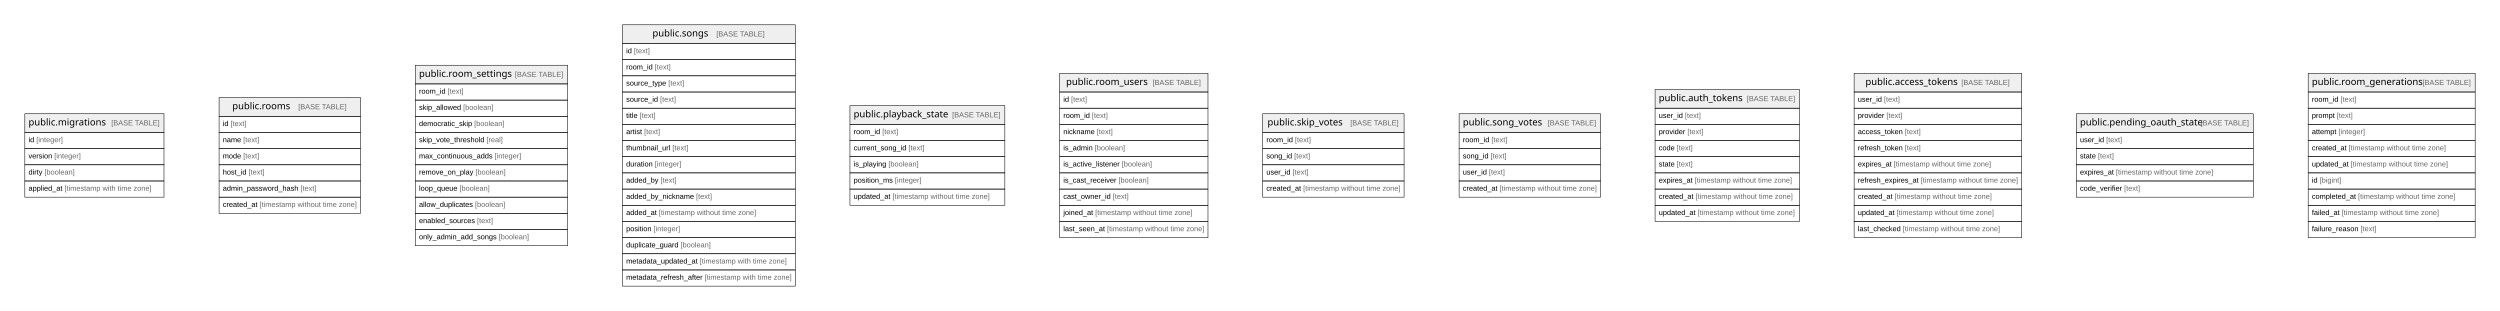
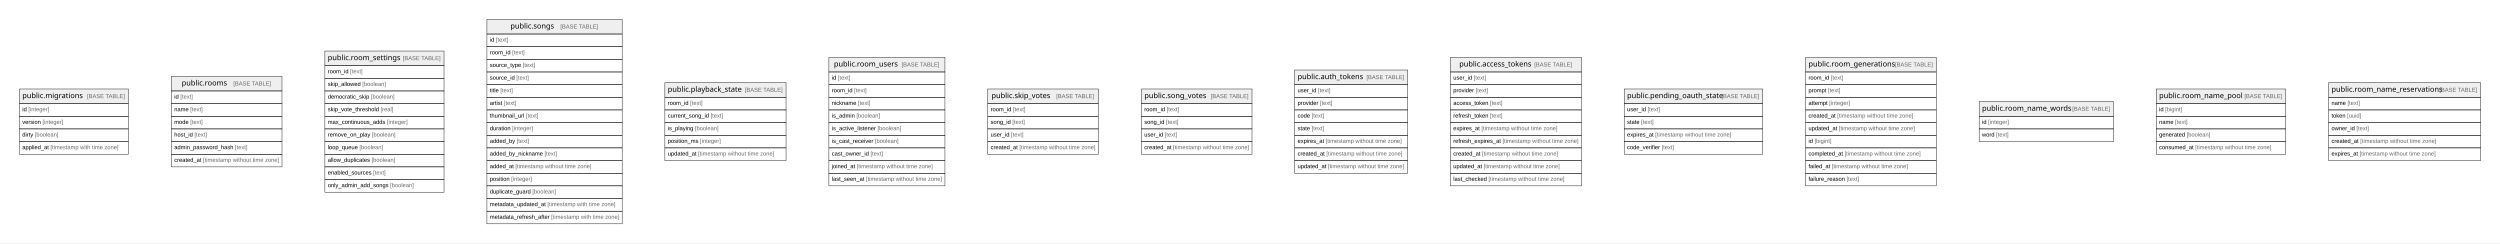
- <svg xmlns="http://www.w3.org/2000/svg" width="4760pt" height="592pt" viewBox="0.00 0.00 4759.86 592.00">
+ <svg xmlns="http://www.w3.org/2000/svg" width="6085pt" height="592pt" viewBox="0.00 0.00 6084.85 592.00">
  <g id="graph0" class="graph" transform="scale(1 1) rotate(0) translate(4 588)">
-     <polygon fill="white" stroke="none" points="-4,4 -4,-588 4755.86,-588 4755.86,4 -4,4" />
+     <polygon fill="white" stroke="none" points="-4,4 -4,-588 6080.85,-588 6080.85,4 -4,4" />
    <g id="node1" class="node">
      <polygon fill="#efefef" stroke="none" points="43.2,-335.8 43.2,-371.4 308.17,-371.4 308.17,-335.8 43.2,-335.8" />
      <polygon fill="none" stroke="black" points="43.2,-335.8 43.2,-371.4 308.17,-371.4 308.17,-335.8 43.2,-335.8" />
      <text text-anchor="start" x="50.2" y="-349.2" font-family="Arial Bold" font-size="18.00">public.migrations</text>
      <text text-anchor="start" x="176.68" y="-349.2" font-family="Arial" font-size="14.00">    </text>
      <text text-anchor="start" x="207.8" y="-349.2" font-family="Arial" font-size="14.00" fill="#666666">[BASE TABLE]</text>
      <polygon fill="none" stroke="black" points="43.2,-305 43.2,-335.8 308.17,-335.8 308.17,-305 43.2,-305" />
      <text text-anchor="start" x="50.2" y="-317.2" font-family="Arial" font-size="14.00">id </text>
      <text text-anchor="start" x="64.99" y="-317.2" font-family="Arial" font-size="14.00" fill="#666666">[integer]</text>
      <polygon fill="none" stroke="black" points="43.2,-274.2 43.2,-305 308.17,-305 308.17,-274.2 43.2,-274.2" />
      <text text-anchor="start" x="50.2" y="-286.4" font-family="Arial" font-size="14.00">version </text>
      <text text-anchor="start" x="99.22" y="-286.4" font-family="Arial" font-size="14.00" fill="#666666">[integer]</text>
      <polygon fill="none" stroke="black" points="43.2,-243.4 43.2,-274.2 308.17,-274.2 308.17,-243.4 43.2,-243.4" />
      <text text-anchor="start" x="50.2" y="-255.6" font-family="Arial" font-size="14.00">dirty </text>
      <text text-anchor="start" x="80.54" y="-255.6" font-family="Arial" font-size="14.00" fill="#666666">[boolean]</text>
      <polygon fill="none" stroke="black" points="43.2,-212.6 43.2,-243.4 308.17,-243.4 308.17,-212.6 43.2,-212.6" />
      <text text-anchor="start" x="50.2" y="-224.8" font-family="Arial" font-size="14.00">applied_at </text>
      <text text-anchor="start" x="118.7" y="-224.8" font-family="Arial" font-size="14.00" fill="#666666">[timestamp with time zone]</text>
    </g>
    <g id="node2" class="node">
      <polygon fill="#efefef" stroke="none" points="413.07,-366.6 413.07,-402.2 682.3,-402.2 682.3,-366.6 413.07,-366.6" />
      <polygon fill="none" stroke="black" points="413.07,-366.6 413.07,-402.2 682.3,-402.2 682.3,-366.6 413.07,-366.6" />
      <text text-anchor="start" x="438.2" y="-380" font-family="Arial Bold" font-size="18.00">public.rooms</text>
      <text text-anchor="start" x="532.69" y="-380" font-family="Arial" font-size="14.00">    </text>
      <text text-anchor="start" x="563.8" y="-380" font-family="Arial" font-size="14.00" fill="#666666">[BASE TABLE]</text>
      <polygon fill="none" stroke="black" points="413.07,-335.8 413.07,-366.6 682.3,-366.6 682.3,-335.8 413.07,-335.8" />
      <text text-anchor="start" x="420.07" y="-348" font-family="Arial" font-size="14.00">id </text>
      <text text-anchor="start" x="434.86" y="-348" font-family="Arial" font-size="14.00" fill="#666666">[text]</text>
      <polygon fill="none" stroke="black" points="413.07,-305 413.07,-335.8 682.3,-335.8 682.3,-305 413.07,-305" />
      <text text-anchor="start" x="420.07" y="-317.2" font-family="Arial" font-size="14.00">name </text>
      <text text-anchor="start" x="458.98" y="-317.2" font-family="Arial" font-size="14.00" fill="#666666">[text]</text>
      <polygon fill="none" stroke="black" points="413.07,-274.2 413.07,-305 682.3,-305 682.3,-274.2 413.07,-274.2" />
      <text text-anchor="start" x="420.07" y="-286.4" font-family="Arial" font-size="14.00">mode </text>
      <text text-anchor="start" x="458.98" y="-286.4" font-family="Arial" font-size="14.00" fill="#666666">[text]</text>
      <polygon fill="none" stroke="black" points="413.07,-243.4 413.07,-274.2 682.3,-274.2 682.3,-243.4 413.07,-243.4" />
      <text text-anchor="start" x="420.07" y="-255.6" font-family="Arial" font-size="14.00">host_id </text>
      <text text-anchor="start" x="469.1" y="-255.6" font-family="Arial" font-size="14.00" fill="#666666">[text]</text>
      <polygon fill="none" stroke="black" points="413.07,-212.6 413.07,-243.4 682.3,-243.4 682.3,-212.6 413.07,-212.6" />
      <text text-anchor="start" x="420.07" y="-224.8" font-family="Arial" font-size="14.00">admin_password_hash </text>
      <text text-anchor="start" x="567.94" y="-224.8" font-family="Arial" font-size="14.00" fill="#666666">[text]</text>
      <polygon fill="none" stroke="black" points="413.07,-181.8 413.07,-212.6 682.3,-212.6 682.3,-181.8 413.07,-181.8" />
      <text text-anchor="start" x="420.07" y="-194" font-family="Arial" font-size="14.00">created_at </text>
      <text text-anchor="start" x="490.12" y="-194" font-family="Arial" font-size="14.00" fill="#666666">[timestamp without time zone]</text>
    </g>
    <g id="node3" class="node">
      <polygon fill="#efefef" stroke="none" points="786.7,-428.2 786.7,-463.8 1076.68,-463.8 1076.68,-428.2 786.7,-428.2" />
      <polygon fill="none" stroke="black" points="786.7,-428.2 786.7,-463.8 1076.68,-463.8 1076.68,-428.2 786.7,-428.2" />
      <text text-anchor="start" x="793.7" y="-441.6" font-family="Arial Bold" font-size="18.00">public.room_settings</text>
      <text text-anchor="start" x="945.19" y="-441.6" font-family="Arial" font-size="14.00">    </text>
      <text text-anchor="start" x="976.3" y="-441.6" font-family="Arial" font-size="14.00" fill="#666666">[BASE TABLE]</text>
      <polygon fill="none" stroke="black" points="786.7,-397.4 786.7,-428.2 1076.68,-428.2 1076.68,-397.4 786.7,-397.4" />
      <text text-anchor="start" x="793.7" y="-409.6" font-family="Arial" font-size="14.00">room_id </text>
      <text text-anchor="start" x="848.17" y="-409.6" font-family="Arial" font-size="14.00" fill="#666666">[text]</text>
      <polygon fill="none" stroke="black" points="786.7,-366.6 786.7,-397.4 1076.68,-397.4 1076.68,-366.6 786.7,-366.6" />
      <text text-anchor="start" x="793.7" y="-378.8" font-family="Arial" font-size="14.00">skip_allowed </text>
      <text text-anchor="start" x="877.75" y="-378.8" font-family="Arial" font-size="14.00" fill="#666666">[boolean]</text>
      <polygon fill="none" stroke="black" points="786.7,-335.8 786.7,-366.6 1076.68,-366.6 1076.68,-335.8 786.7,-335.8" />
      <text text-anchor="start" x="793.7" y="-348" font-family="Arial" font-size="14.00">democratic_skip </text>
      <text text-anchor="start" x="898.74" y="-348" font-family="Arial" font-size="14.00" fill="#666666">[boolean]</text>
      <polygon fill="none" stroke="black" points="786.7,-305 786.7,-335.8 1076.68,-335.8 1076.68,-305 786.7,-305" />
      <text text-anchor="start" x="793.7" y="-317.2" font-family="Arial" font-size="14.00">skip_vote_threshold </text>
      <text text-anchor="start" x="922.11" y="-317.2" font-family="Arial" font-size="14.00" fill="#666666">[real]</text>
      <polygon fill="none" stroke="black" points="786.7,-274.2 786.7,-305 1076.68,-305 1076.68,-274.2 786.7,-274.2" />
      <text text-anchor="start" x="793.7" y="-286.4" font-family="Arial" font-size="14.00">max_continuous_adds </text>
      <text text-anchor="start" x="937.68" y="-286.4" font-family="Arial" font-size="14.00" fill="#666666">[integer]</text>
      <polygon fill="none" stroke="black" points="786.7,-243.4 786.7,-274.2 1076.68,-274.2 1076.68,-243.4 786.7,-243.4" />
      <text text-anchor="start" x="793.7" y="-255.6" font-family="Arial" font-size="14.00">remove_on_play </text>
      <text text-anchor="start" x="901.1" y="-255.6" font-family="Arial" font-size="14.00" fill="#666666">[boolean]</text>
      <polygon fill="none" stroke="black" points="786.7,-212.6 786.7,-243.4 1076.68,-243.4 1076.68,-212.6 786.7,-212.6" />
      <text text-anchor="start" x="793.7" y="-224.8" font-family="Arial" font-size="14.00">loop_queue </text>
      <text text-anchor="start" x="870.77" y="-224.8" font-family="Arial" font-size="14.00" fill="#666666">[boolean]</text>
      <polygon fill="none" stroke="black" points="786.7,-181.8 786.7,-212.6 1076.68,-212.6 1076.68,-181.8 786.7,-181.8" />
      <text text-anchor="start" x="793.7" y="-194" font-family="Arial" font-size="14.00">allow_duplicates </text>
      <text text-anchor="start" x="900.32" y="-194" font-family="Arial" font-size="14.00" fill="#666666">[boolean]</text>
      <polygon fill="none" stroke="black" points="786.7,-151 786.7,-181.8 1076.68,-181.8 1076.68,-151 786.7,-151" />
      <text text-anchor="start" x="793.7" y="-163.2" font-family="Arial" font-size="14.00">enabled_sources </text>
      <text text-anchor="start" x="904.22" y="-163.2" font-family="Arial" font-size="14.00" fill="#666666">[text]</text>
      <polygon fill="none" stroke="black" points="786.7,-120.2 786.7,-151 1076.68,-151 1076.68,-120.2 786.7,-120.2" />
      <text text-anchor="start" x="793.7" y="-132.4" font-family="Arial" font-size="14.00">only_admin_add_songs </text>
      <text text-anchor="start" x="945.48" y="-132.4" font-family="Arial" font-size="14.00" fill="#666666">[boolean]</text>
    </g>
    <g id="node4" class="node">
      <polygon fill="#efefef" stroke="none" points="1181.11,-505.2 1181.11,-540.8 1510.26,-540.8 1510.26,-505.2 1181.11,-505.2" />
      <polygon fill="none" stroke="black" points="1181.11,-505.2 1181.11,-540.8 1510.26,-540.8 1510.26,-505.2 1181.11,-505.2" />
      <text text-anchor="start" x="1238.19" y="-518.6" font-family="Arial Bold" font-size="18.00">public.songs</text>
      <text text-anchor="start" x="1328.69" y="-518.6" font-family="Arial" font-size="14.00">    </text>
      <text text-anchor="start" x="1359.81" y="-518.6" font-family="Arial" font-size="14.00" fill="#666666">[BASE TABLE]</text>
      <polygon fill="none" stroke="black" points="1181.11,-474.4 1181.11,-505.2 1510.26,-505.2 1510.26,-474.4 1181.11,-474.4" />
      <text text-anchor="start" x="1188.11" y="-486.6" font-family="Arial" font-size="14.00">id </text>
      <text text-anchor="start" x="1202.9" y="-486.6" font-family="Arial" font-size="14.00" fill="#666666">[text]</text>
      <polygon fill="none" stroke="black" points="1181.11,-443.6 1181.11,-474.4 1510.26,-474.4 1510.26,-443.6 1181.11,-443.6" />
      <text text-anchor="start" x="1188.11" y="-455.8" font-family="Arial" font-size="14.00">room_id </text>
      <text text-anchor="start" x="1242.58" y="-455.8" font-family="Arial" font-size="14.00" fill="#666666">[text]</text>
      <polygon fill="none" stroke="black" points="1181.11,-412.8 1181.11,-443.6 1510.26,-443.6 1510.26,-412.8 1181.11,-412.8" />
      <text text-anchor="start" x="1188.11" y="-425" font-family="Arial" font-size="14.00">source_type </text>
      <text text-anchor="start" x="1268.27" y="-425" font-family="Arial" font-size="14.00" fill="#666666">[text]</text>
      <polygon fill="none" stroke="black" points="1181.11,-382 1181.11,-412.8 1510.26,-412.8 1510.26,-382 1181.11,-382" />
      <text text-anchor="start" x="1188.11" y="-394.2" font-family="Arial" font-size="14.00">source_id </text>
      <text text-anchor="start" x="1252.71" y="-394.2" font-family="Arial" font-size="14.00" fill="#666666">[text]</text>
      <polygon fill="none" stroke="black" points="1181.11,-351.2 1181.11,-382 1510.26,-382 1510.26,-351.2 1181.11,-351.2" />
      <text text-anchor="start" x="1188.11" y="-363.4" font-family="Arial" font-size="14.00">title </text>
      <text text-anchor="start" x="1213.79" y="-363.4" font-family="Arial" font-size="14.00" fill="#666666">[text]</text>
      <polygon fill="none" stroke="black" points="1181.11,-320.4 1181.11,-351.2 1510.26,-351.2 1510.26,-320.4 1181.11,-320.4" />
      <text text-anchor="start" x="1188.11" y="-332.6" font-family="Arial" font-size="14.00">artist </text>
      <text text-anchor="start" x="1222.34" y="-332.6" font-family="Arial" font-size="14.00" fill="#666666">[text]</text>
      <polygon fill="none" stroke="black" points="1181.11,-289.6 1181.11,-320.4 1510.26,-320.4 1510.26,-289.6 1181.11,-289.6" />
      <text text-anchor="start" x="1188.11" y="-301.8" font-family="Arial" font-size="14.00">thumbnail_url </text>
      <text text-anchor="start" x="1276.05" y="-301.8" font-family="Arial" font-size="14.00" fill="#666666">[text]</text>
      <polygon fill="none" stroke="black" points="1181.11,-258.8 1181.11,-289.6 1510.26,-289.6 1510.26,-258.8 1181.11,-258.8" />
      <text text-anchor="start" x="1188.11" y="-271" font-family="Arial" font-size="14.00">duration </text>
      <text text-anchor="start" x="1242.6" y="-271" font-family="Arial" font-size="14.00" fill="#666666">[integer]</text>
      <polygon fill="none" stroke="black" points="1181.11,-228 1181.11,-258.8 1510.26,-258.8 1510.26,-228 1181.11,-228" />
      <text text-anchor="start" x="1188.11" y="-240.2" font-family="Arial" font-size="14.00">added_by </text>
      <text text-anchor="start" x="1253.51" y="-240.2" font-family="Arial" font-size="14.00" fill="#666666">[text]</text>
      <polygon fill="none" stroke="black" points="1181.11,-197.2 1181.11,-228 1510.26,-228 1510.26,-197.2 1181.11,-197.2" />
      <text text-anchor="start" x="1188.11" y="-209.4" font-family="Arial" font-size="14.00">added_by_nickname </text>
      <text text-anchor="start" x="1321.21" y="-209.4" font-family="Arial" font-size="14.00" fill="#666666">[text]</text>
      <polygon fill="none" stroke="black" points="1181.11,-166.4 1181.11,-197.2 1510.26,-197.2 1510.26,-166.4 1181.11,-166.4" />
      <text text-anchor="start" x="1188.11" y="-178.6" font-family="Arial" font-size="14.00">added_at </text>
      <text text-anchor="start" x="1250.4" y="-178.6" font-family="Arial" font-size="14.00" fill="#666666">[timestamp without time zone]</text>
      <polygon fill="none" stroke="black" points="1181.11,-135.6 1181.11,-166.4 1510.26,-166.4 1510.26,-135.6 1181.11,-135.6" />
      <text text-anchor="start" x="1188.11" y="-147.8" font-family="Arial" font-size="14.00">position </text>
      <text text-anchor="start" x="1240.26" y="-147.8" font-family="Arial" font-size="14.00" fill="#666666">[integer]</text>
      <polygon fill="none" stroke="black" points="1181.11,-104.8 1181.11,-135.6 1510.26,-135.6 1510.26,-104.8 1181.11,-104.8" />
      <text text-anchor="start" x="1188.11" y="-117" font-family="Arial" font-size="14.00">duplicate_guard </text>
      <text text-anchor="start" x="1291.64" y="-117" font-family="Arial" font-size="14.00" fill="#666666">[boolean]</text>
      <polygon fill="none" stroke="black" points="1181.11,-74 1181.11,-104.8 1510.26,-104.8 1510.26,-74 1181.11,-74" />
      <text text-anchor="start" x="1188.11" y="-86.2" font-family="Arial" font-size="14.00">metadata_updated_at </text>
      <text text-anchor="start" x="1328.23" y="-86.2" font-family="Arial" font-size="14.00" fill="#666666">[timestamp with time zone]</text>
      <polygon fill="none" stroke="black" points="1181.11,-43.2 1181.11,-74 1510.26,-74 1510.26,-43.2 1181.11,-43.2" />
      <text text-anchor="start" x="1188.11" y="-55.4" font-family="Arial" font-size="14.00">metadata_refresh_after </text>
      <text text-anchor="start" x="1337.53" y="-55.4" font-family="Arial" font-size="14.00" fill="#666666">[timestamp with time zone]</text>
    </g>
    <g id="node5" class="node">
      <polygon fill="#efefef" stroke="none" points="1614.22,-351.2 1614.22,-386.8 1909.15,-386.8 1909.15,-351.2 1614.22,-351.2" />
      <polygon fill="none" stroke="black" points="1614.22,-351.2 1614.22,-386.8 1909.15,-386.8 1909.15,-351.2 1614.22,-351.2" />
      <text text-anchor="start" x="1621.22" y="-364.6" font-family="Arial Bold" font-size="18.00">public.playback_state</text>
      <text text-anchor="start" x="1777.66" y="-364.6" font-family="Arial" font-size="14.00">    </text>
      <text text-anchor="start" x="1808.78" y="-364.6" font-family="Arial" font-size="14.00" fill="#666666">[BASE TABLE]</text>
      <polygon fill="none" stroke="black" points="1614.22,-320.4 1614.22,-351.2 1909.15,-351.2 1909.15,-320.4 1614.22,-320.4" />
      <text text-anchor="start" x="1621.22" y="-332.6" font-family="Arial" font-size="14.00">room_id </text>
      <text text-anchor="start" x="1675.69" y="-332.6" font-family="Arial" font-size="14.00" fill="#666666">[text]</text>
      <polygon fill="none" stroke="black" points="1614.22,-289.6 1614.22,-320.4 1909.15,-320.4 1909.15,-289.6 1614.22,-289.6" />
      <text text-anchor="start" x="1621.22" y="-301.8" font-family="Arial" font-size="14.00">current_song_id </text>
      <text text-anchor="start" x="1725.51" y="-301.8" font-family="Arial" font-size="14.00" fill="#666666">[text]</text>
      <polygon fill="none" stroke="black" points="1614.22,-258.8 1614.22,-289.6 1909.15,-289.6 1909.15,-258.8 1614.22,-258.8" />
      <text text-anchor="start" x="1621.22" y="-271" font-family="Arial" font-size="14.00">is_playing </text>
      <text text-anchor="start" x="1687.37" y="-271" font-family="Arial" font-size="14.00" fill="#666666">[boolean]</text>
      <polygon fill="none" stroke="black" points="1614.22,-228 1614.22,-258.8 1909.15,-258.8 1909.15,-228 1614.22,-228" />
      <text text-anchor="start" x="1621.22" y="-240.2" font-family="Arial" font-size="14.00">position_ms </text>
      <text text-anchor="start" x="1699.81" y="-240.2" font-family="Arial" font-size="14.00" fill="#666666">[integer]</text>
      <polygon fill="none" stroke="black" points="1614.22,-197.2 1614.22,-228 1909.15,-228 1909.15,-197.2 1614.22,-197.2" />
      <text text-anchor="start" x="1621.22" y="-209.4" font-family="Arial" font-size="14.00">updated_at </text>
      <text text-anchor="start" x="1695.18" y="-209.4" font-family="Arial" font-size="14.00" fill="#666666">[timestamp without time zone]</text>
    </g>
    <g id="node6" class="node">
      <polygon fill="#efefef" stroke="none" points="2013.45,-412.8 2013.45,-448.4 2295.92,-448.4 2295.92,-412.8 2013.45,-412.8" />
      <polygon fill="none" stroke="black" points="2013.45,-412.8 2013.45,-448.4 2295.92,-448.4 2295.92,-412.8 2013.45,-412.8" />
      <text text-anchor="start" x="2025.7" y="-426.2" font-family="Arial Bold" font-size="18.00">public.room_users</text>
      <text text-anchor="start" x="2159.18" y="-426.2" font-family="Arial" font-size="14.00">    </text>
      <text text-anchor="start" x="2190.3" y="-426.2" font-family="Arial" font-size="14.00" fill="#666666">[BASE TABLE]</text>
      <polygon fill="none" stroke="black" points="2013.45,-382 2013.45,-412.8 2295.92,-412.8 2295.92,-382 2013.45,-382" />
      <text text-anchor="start" x="2020.45" y="-394.2" font-family="Arial" font-size="14.00">id </text>
      <text text-anchor="start" x="2035.24" y="-394.2" font-family="Arial" font-size="14.00" fill="#666666">[text]</text>
      <polygon fill="none" stroke="black" points="2013.45,-351.2 2013.45,-382 2295.92,-382 2295.92,-351.2 2013.45,-351.2" />
      <text text-anchor="start" x="2020.45" y="-363.4" font-family="Arial" font-size="14.00">room_id </text>
      <text text-anchor="start" x="2074.92" y="-363.4" font-family="Arial" font-size="14.00" fill="#666666">[text]</text>
      <polygon fill="none" stroke="black" points="2013.45,-320.4 2013.45,-351.2 2295.92,-351.2 2295.92,-320.4 2013.45,-320.4" />
      <text text-anchor="start" x="2020.45" y="-332.6" font-family="Arial" font-size="14.00">nickname </text>
      <text text-anchor="start" x="2084.26" y="-332.6" font-family="Arial" font-size="14.00" fill="#666666">[text]</text>
      <polygon fill="none" stroke="black" points="2013.45,-289.6 2013.45,-320.4 2295.92,-320.4 2295.92,-289.6 2013.45,-289.6" />
      <text text-anchor="start" x="2020.45" y="-301.8" font-family="Arial" font-size="14.00">is_admin </text>
      <text text-anchor="start" x="2080.37" y="-301.8" font-family="Arial" font-size="14.00" fill="#666666">[boolean]</text>
      <polygon fill="none" stroke="black" points="2013.45,-258.8 2013.45,-289.6 2295.92,-289.6 2295.92,-258.8 2013.45,-258.8" />
      <text text-anchor="start" x="2020.45" y="-271" font-family="Arial" font-size="14.00">is_active_listener </text>
      <text text-anchor="start" x="2131.73" y="-271" font-family="Arial" font-size="14.00" fill="#666666">[boolean]</text>
      <polygon fill="none" stroke="black" points="2013.45,-228 2013.45,-258.8 2295.92,-258.8 2295.92,-228 2013.45,-228" />
      <text text-anchor="start" x="2020.45" y="-240.2" font-family="Arial" font-size="14.00">is_cast_receiver </text>
      <text text-anchor="start" x="2125.49" y="-240.2" font-family="Arial" font-size="14.00" fill="#666666">[boolean]</text>
      <polygon fill="none" stroke="black" points="2013.45,-197.2 2013.45,-228 2295.92,-228 2295.92,-197.2 2013.45,-197.2" />
      <text text-anchor="start" x="2020.45" y="-209.4" font-family="Arial" font-size="14.00">cast_owner_id </text>
      <text text-anchor="start" x="2114.62" y="-209.4" font-family="Arial" font-size="14.00" fill="#666666">[text]</text>
      <polygon fill="none" stroke="black" points="2013.45,-166.4 2013.45,-197.2 2295.92,-197.2 2295.92,-166.4 2013.45,-166.4" />
      <text text-anchor="start" x="2020.45" y="-178.6" font-family="Arial" font-size="14.00">joined_at </text>
      <text text-anchor="start" x="2081.17" y="-178.6" font-family="Arial" font-size="14.00" fill="#666666">[timestamp without time zone]</text>
      <polygon fill="none" stroke="black" points="2013.45,-135.6 2013.45,-166.4 2295.92,-166.4 2295.92,-135.6 2013.45,-135.6" />
      <text text-anchor="start" x="2020.45" y="-147.8" font-family="Arial" font-size="14.00">last_seen_at </text>
      <text text-anchor="start" x="2103.73" y="-147.8" font-family="Arial" font-size="14.00" fill="#666666">[timestamp without time zone]</text>
    </g>
    <g id="node7" class="node">
      <polygon fill="#efefef" stroke="none" points="2400.07,-335.8 2400.07,-371.4 2669.3,-371.4 2669.3,-335.8 2400.07,-335.8" />
      <polygon fill="none" stroke="black" points="2400.07,-335.8 2400.07,-371.4 2669.3,-371.4 2669.3,-335.8 2400.07,-335.8" />
      <text text-anchor="start" x="2409.2" y="-349.2" font-family="Arial Bold" font-size="18.00">public.skip_votes</text>
      <text text-anchor="start" x="2535.69" y="-349.2" font-family="Arial" font-size="14.00">    </text>
      <text text-anchor="start" x="2566.8" y="-349.2" font-family="Arial" font-size="14.00" fill="#666666">[BASE TABLE]</text>
      <polygon fill="none" stroke="black" points="2400.07,-305 2400.07,-335.8 2669.3,-335.8 2669.3,-305 2400.07,-305" />
      <text text-anchor="start" x="2407.07" y="-317.2" font-family="Arial" font-size="14.00">room_id </text>
      <text text-anchor="start" x="2461.54" y="-317.2" font-family="Arial" font-size="14.00" fill="#666666">[text]</text>
      <polygon fill="none" stroke="black" points="2400.07,-274.2 2400.07,-305 2669.3,-305 2669.3,-274.2 2400.07,-274.2" />
      <text text-anchor="start" x="2407.07" y="-286.4" font-family="Arial" font-size="14.00">song_id </text>
      <text text-anchor="start" x="2460" y="-286.4" font-family="Arial" font-size="14.00" fill="#666666">[text]</text>
      <polygon fill="none" stroke="black" points="2400.07,-243.4 2400.07,-274.2 2669.3,-274.2 2669.3,-243.4 2400.07,-243.4" />
      <text text-anchor="start" x="2407.07" y="-255.6" font-family="Arial" font-size="14.00">user_id </text>
      <text text-anchor="start" x="2456.88" y="-255.6" font-family="Arial" font-size="14.00" fill="#666666">[text]</text>
      <polygon fill="none" stroke="black" points="2400.07,-212.6 2400.07,-243.4 2669.3,-243.4 2669.3,-212.6 2400.07,-212.6" />
      <text text-anchor="start" x="2407.07" y="-224.8" font-family="Arial" font-size="14.00">created_at </text>
      <text text-anchor="start" x="2477.12" y="-224.8" font-family="Arial" font-size="14.00" fill="#666666">[timestamp without time zone]</text>
    </g>
    <g id="node8" class="node">
      <polygon fill="#efefef" stroke="none" points="2774.07,-335.8 2774.07,-371.4 3043.3,-371.4 3043.3,-335.8 2774.07,-335.8" />
      <polygon fill="none" stroke="black" points="2774.07,-335.8 2774.07,-371.4 3043.3,-371.4 3043.3,-335.8 2774.07,-335.8" />
      <text text-anchor="start" x="2781.2" y="-349.2" font-family="Arial Bold" font-size="18.00">public.song_votes</text>
      <text text-anchor="start" x="2911.69" y="-349.2" font-family="Arial" font-size="14.00">    </text>
      <text text-anchor="start" x="2942.8" y="-349.2" font-family="Arial" font-size="14.00" fill="#666666">[BASE TABLE]</text>
      <polygon fill="none" stroke="black" points="2774.07,-305 2774.07,-335.8 3043.3,-335.8 3043.3,-305 2774.07,-305" />
      <text text-anchor="start" x="2781.07" y="-317.2" font-family="Arial" font-size="14.00">room_id </text>
      <text text-anchor="start" x="2835.54" y="-317.2" font-family="Arial" font-size="14.00" fill="#666666">[text]</text>
      <polygon fill="none" stroke="black" points="2774.07,-274.2 2774.07,-305 3043.3,-305 3043.3,-274.2 2774.07,-274.2" />
      <text text-anchor="start" x="2781.07" y="-286.4" font-family="Arial" font-size="14.00">song_id </text>
      <text text-anchor="start" x="2834" y="-286.4" font-family="Arial" font-size="14.00" fill="#666666">[text]</text>
      <polygon fill="none" stroke="black" points="2774.07,-243.4 2774.07,-274.2 3043.3,-274.2 3043.3,-243.4 2774.07,-243.4" />
      <text text-anchor="start" x="2781.07" y="-255.6" font-family="Arial" font-size="14.00">user_id </text>
      <text text-anchor="start" x="2830.88" y="-255.6" font-family="Arial" font-size="14.00" fill="#666666">[text]</text>
      <polygon fill="none" stroke="black" points="2774.07,-212.6 2774.07,-243.4 3043.3,-243.4 3043.3,-212.6 2774.07,-212.6" />
      <text text-anchor="start" x="2781.07" y="-224.8" font-family="Arial" font-size="14.00">created_at </text>
      <text text-anchor="start" x="2851.12" y="-224.8" font-family="Arial" font-size="14.00" fill="#666666">[timestamp without time zone]</text>
    </g>
    <g id="node9" class="node">
      <polygon fill="#efefef" stroke="none" points="3147.2,-382 3147.2,-417.6 3422.17,-417.6 3422.17,-382 3147.2,-382" />
      <polygon fill="none" stroke="black" points="3147.2,-382 3147.2,-417.6 3422.17,-417.6 3422.17,-382 3147.2,-382" />
      <text text-anchor="start" x="3154.2" y="-395.4" font-family="Arial Bold" font-size="18.00">public.auth_tokens</text>
      <text text-anchor="start" x="3290.68" y="-395.4" font-family="Arial" font-size="14.00">    </text>
      <text text-anchor="start" x="3321.8" y="-395.4" font-family="Arial" font-size="14.00" fill="#666666">[BASE TABLE]</text>
      <polygon fill="none" stroke="black" points="3147.2,-351.2 3147.2,-382 3422.17,-382 3422.17,-351.2 3147.2,-351.2" />
      <text text-anchor="start" x="3154.2" y="-363.4" font-family="Arial" font-size="14.00">user_id </text>
      <text text-anchor="start" x="3204.01" y="-363.4" font-family="Arial" font-size="14.00" fill="#666666">[text]</text>
      <polygon fill="none" stroke="black" points="3147.2,-320.4 3147.2,-351.2 3422.17,-351.2 3422.17,-320.4 3147.2,-320.4" />
      <text text-anchor="start" x="3154.2" y="-332.6" font-family="Arial" font-size="14.00">provider </text>
      <text text-anchor="start" x="3208.67" y="-332.6" font-family="Arial" font-size="14.00" fill="#666666">[text]</text>
      <polygon fill="none" stroke="black" points="3147.2,-289.6 3147.2,-320.4 3422.17,-320.4 3422.17,-289.6 3147.2,-289.6" />
      <text text-anchor="start" x="3154.2" y="-301.8" font-family="Arial" font-size="14.00">code </text>
      <text text-anchor="start" x="3188.45" y="-301.8" font-family="Arial" font-size="14.00" fill="#666666">[text]</text>
      <polygon fill="none" stroke="black" points="3147.2,-258.8 3147.2,-289.6 3422.17,-289.6 3422.17,-258.8 3147.2,-258.8" />
      <text text-anchor="start" x="3154.2" y="-271" font-family="Arial" font-size="14.00">state </text>
      <text text-anchor="start" x="3188.44" y="-271" font-family="Arial" font-size="14.00" fill="#666666">[text]</text>
      <polygon fill="none" stroke="black" points="3147.2,-228 3147.2,-258.8 3422.17,-258.8 3422.17,-228 3147.2,-228" />
      <text text-anchor="start" x="3154.2" y="-240.2" font-family="Arial" font-size="14.00">expires_at </text>
      <text text-anchor="start" x="3222.69" y="-240.2" font-family="Arial" font-size="14.00" fill="#666666">[timestamp without time zone]</text>
      <polygon fill="none" stroke="black" points="3147.2,-197.2 3147.2,-228 3422.17,-228 3422.17,-197.2 3147.2,-197.2" />
      <text text-anchor="start" x="3154.2" y="-209.4" font-family="Arial" font-size="14.00">created_at </text>
      <text text-anchor="start" x="3224.25" y="-209.4" font-family="Arial" font-size="14.00" fill="#666666">[timestamp without time zone]</text>
      <polygon fill="none" stroke="black" points="3147.2,-166.4 3147.2,-197.2 3422.17,-197.2 3422.17,-166.4 3147.2,-166.4" />
      <text text-anchor="start" x="3154.2" y="-178.6" font-family="Arial" font-size="14.00">updated_at </text>
      <text text-anchor="start" x="3228.16" y="-178.6" font-family="Arial" font-size="14.00" fill="#666666">[timestamp without time zone]</text>
    </g>
    <g id="node10" class="node">
      <polygon fill="#efefef" stroke="none" points="3526.17,-412.8 3526.17,-448.4 3845.2,-448.4 3845.2,-412.8 3526.17,-412.8" />
      <polygon fill="none" stroke="black" points="3526.17,-412.8 3526.17,-448.4 3845.2,-448.4 3845.2,-412.8 3526.17,-412.8" />
      <text text-anchor="start" x="3547.72" y="-426.2" font-family="Arial Bold" font-size="18.00">public.access_tokens</text>
      <text text-anchor="start" x="3699.17" y="-426.2" font-family="Arial" font-size="14.00">    </text>
      <text text-anchor="start" x="3730.29" y="-426.2" font-family="Arial" font-size="14.00" fill="#666666">[BASE TABLE]</text>
      <polygon fill="none" stroke="black" points="3526.17,-382 3526.17,-412.8 3845.2,-412.8 3845.2,-382 3526.17,-382" />
      <text text-anchor="start" x="3533.17" y="-394.2" font-family="Arial" font-size="14.00">user_id </text>
      <text text-anchor="start" x="3582.98" y="-394.2" font-family="Arial" font-size="14.00" fill="#666666">[text]</text>
      <polygon fill="none" stroke="black" points="3526.17,-351.2 3526.17,-382 3845.2,-382 3845.2,-351.2 3526.17,-351.2" />
      <text text-anchor="start" x="3533.17" y="-363.4" font-family="Arial" font-size="14.00">provider </text>
      <text text-anchor="start" x="3587.64" y="-363.4" font-family="Arial" font-size="14.00" fill="#666666">[text]</text>
      <polygon fill="none" stroke="black" points="3526.17,-320.4 3526.17,-351.2 3845.2,-351.2 3845.2,-320.4 3526.17,-320.4" />
      <text text-anchor="start" x="3533.17" y="-332.6" font-family="Arial" font-size="14.00">access_token </text>
      <text text-anchor="start" x="3622.67" y="-332.6" font-family="Arial" font-size="14.00" fill="#666666">[text]</text>
      <polygon fill="none" stroke="black" points="3526.17,-289.6 3526.17,-320.4 3845.2,-320.4 3845.2,-289.6 3526.17,-289.6" />
      <text text-anchor="start" x="3533.17" y="-301.8" font-family="Arial" font-size="14.00">refresh_token </text>
      <text text-anchor="start" x="3622.67" y="-301.8" font-family="Arial" font-size="14.00" fill="#666666">[text]</text>
      <polygon fill="none" stroke="black" points="3526.17,-258.8 3526.17,-289.6 3845.2,-289.6 3845.2,-258.8 3526.17,-258.8" />
      <text text-anchor="start" x="3533.17" y="-271" font-family="Arial" font-size="14.00">expires_at </text>
      <text text-anchor="start" x="3601.66" y="-271" font-family="Arial" font-size="14.00" fill="#666666">[timestamp without time zone]</text>
      <polygon fill="none" stroke="black" points="3526.17,-228 3526.17,-258.8 3845.2,-258.8 3845.2,-228 3526.17,-228" />
      <text text-anchor="start" x="3533.17" y="-240.2" font-family="Arial" font-size="14.00">refresh_expires_at </text>
      <text text-anchor="start" x="3653.01" y="-240.2" font-family="Arial" font-size="14.00" fill="#666666">[timestamp without time zone]</text>
      <polygon fill="none" stroke="black" points="3526.17,-197.2 3526.17,-228 3845.2,-228 3845.2,-197.2 3526.17,-197.2" />
      <text text-anchor="start" x="3533.17" y="-209.4" font-family="Arial" font-size="14.00">created_at </text>
      <text text-anchor="start" x="3603.22" y="-209.4" font-family="Arial" font-size="14.00" fill="#666666">[timestamp without time zone]</text>
      <polygon fill="none" stroke="black" points="3526.17,-166.4 3526.17,-197.2 3845.2,-197.2 3845.2,-166.4 3526.17,-166.4" />
      <text text-anchor="start" x="3533.17" y="-178.6" font-family="Arial" font-size="14.00">updated_at </text>
      <text text-anchor="start" x="3607.13" y="-178.6" font-family="Arial" font-size="14.00" fill="#666666">[timestamp without time zone]</text>
      <polygon fill="none" stroke="black" points="3526.17,-135.6 3526.17,-166.4 3845.2,-166.4 3845.2,-135.6 3526.17,-135.6" />
      <text text-anchor="start" x="3533.17" y="-147.8" font-family="Arial" font-size="14.00">last_checked </text>
      <text text-anchor="start" x="3618.78" y="-147.8" font-family="Arial" font-size="14.00" fill="#666666">[timestamp without time zone]</text>
    </g>
    <g id="node11" class="node">
      <polygon fill="#efefef" stroke="none" points="3949.21,-335.8 3949.21,-371.4 4286.16,-371.4 4286.16,-335.8 3949.21,-335.8" />
      <polygon fill="none" stroke="black" points="3949.21,-335.8 3949.21,-371.4 4286.16,-371.4 4286.16,-335.8 3949.21,-335.8" />
      <text text-anchor="start" x="3956.21" y="-349.2" font-family="Arial Bold" font-size="18.00">public.pending_oauth_state</text>
      <text text-anchor="start" x="4154.67" y="-349.2" font-family="Arial" font-size="14.00">    </text>
      <text text-anchor="start" x="4185.79" y="-349.2" font-family="Arial" font-size="14.00" fill="#666666">[BASE TABLE]</text>
      <polygon fill="none" stroke="black" points="3949.21,-305 3949.21,-335.8 4286.16,-335.8 4286.16,-305 3949.21,-305" />
      <text text-anchor="start" x="3956.21" y="-317.2" font-family="Arial" font-size="14.00">user_id </text>
      <text text-anchor="start" x="4006.02" y="-317.2" font-family="Arial" font-size="14.00" fill="#666666">[text]</text>
      <polygon fill="none" stroke="black" points="3949.21,-274.2 3949.21,-305 4286.16,-305 4286.16,-274.2 3949.21,-274.2" />
      <text text-anchor="start" x="3956.21" y="-286.4" font-family="Arial" font-size="14.00">state </text>
      <text text-anchor="start" x="3990.45" y="-286.4" font-family="Arial" font-size="14.00" fill="#666666">[text]</text>
      <polygon fill="none" stroke="black" points="3949.21,-243.4 3949.21,-274.2 4286.16,-274.2 4286.16,-243.4 3949.21,-243.4" />
      <text text-anchor="start" x="3956.21" y="-255.6" font-family="Arial" font-size="14.00">expires_at </text>
      <text text-anchor="start" x="4024.7" y="-255.6" font-family="Arial" font-size="14.00" fill="#666666">[timestamp without time zone]</text>
      <polygon fill="none" stroke="black" points="3949.21,-212.6 3949.21,-243.4 4286.16,-243.4 4286.16,-212.6 3949.21,-212.6" />
      <text text-anchor="start" x="3956.21" y="-224.8" font-family="Arial" font-size="14.00">code_verifier </text>
      <text text-anchor="start" x="4040.25" y="-224.8" font-family="Arial" font-size="14.00" fill="#666666">[text]</text>
    </g>
    <g id="node12" class="node">
      <polygon fill="#efefef" stroke="none" points="4390.71,-412.8 4390.71,-448.4 4708.66,-448.4 4708.66,-412.8 4390.71,-412.8" />
      <polygon fill="none" stroke="black" points="4390.71,-412.8 4390.71,-448.4 4708.66,-448.4 4708.66,-412.8 4390.71,-412.8" />
      <text text-anchor="start" x="4397.71" y="-426.2" font-family="Arial Bold" font-size="18.00">public.room_generations</text>
      <text text-anchor="start" x="4577.17" y="-426.2" font-family="Arial" font-size="14.00">    </text>
      <text text-anchor="start" x="4608.29" y="-426.2" font-family="Arial" font-size="14.00" fill="#666666">[BASE TABLE]</text>
      <polygon fill="none" stroke="black" points="4390.71,-382 4390.71,-412.8 4708.66,-412.8 4708.66,-382 4390.71,-382" />
      <text text-anchor="start" x="4397.71" y="-394.2" font-family="Arial" font-size="14.00">room_id </text>
      <text text-anchor="start" x="4452.18" y="-394.2" font-family="Arial" font-size="14.00" fill="#666666">[text]</text>
      <polygon fill="none" stroke="black" points="4390.71,-351.2 4390.71,-382 4708.66,-382 4708.66,-351.2 4390.71,-351.2" />
      <text text-anchor="start" x="4397.71" y="-363.4" font-family="Arial" font-size="14.00">prompt </text>
      <text text-anchor="start" x="4445.18" y="-363.4" font-family="Arial" font-size="14.00" fill="#666666">[text]</text>
      <polygon fill="none" stroke="black" points="4390.71,-320.4 4390.71,-351.2 4708.66,-351.2 4708.66,-320.4 4390.71,-320.4" />
      <text text-anchor="start" x="4397.71" y="-332.6" font-family="Arial" font-size="14.00">attempt </text>
      <text text-anchor="start" x="4448.29" y="-332.6" font-family="Arial" font-size="14.00" fill="#666666">[integer]</text>
      <polygon fill="none" stroke="black" points="4390.71,-289.6 4390.71,-320.4 4708.66,-320.4 4708.66,-289.6 4390.71,-289.6" />
      <text text-anchor="start" x="4397.71" y="-301.8" font-family="Arial" font-size="14.00">created_at </text>
      <text text-anchor="start" x="4467.76" y="-301.8" font-family="Arial" font-size="14.00" fill="#666666">[timestamp without time zone]</text>
      <polygon fill="none" stroke="black" points="4390.71,-258.8 4390.71,-289.6 4708.66,-289.6 4708.66,-258.8 4390.71,-258.8" />
      <text text-anchor="start" x="4397.71" y="-271" font-family="Arial" font-size="14.00">updated_at </text>
      <text text-anchor="start" x="4471.67" y="-271" font-family="Arial" font-size="14.00" fill="#666666">[timestamp without time zone]</text>
      <polygon fill="none" stroke="black" points="4390.71,-228 4390.71,-258.8 4708.66,-258.8 4708.66,-228 4390.71,-228" />
      <text text-anchor="start" x="4397.71" y="-240.2" font-family="Arial" font-size="14.00">id </text>
      <text text-anchor="start" x="4412.5" y="-240.2" font-family="Arial" font-size="14.00" fill="#666666">[bigint]</text>
      <polygon fill="none" stroke="black" points="4390.71,-197.2 4390.71,-228 4708.66,-228 4708.66,-197.2 4390.71,-197.2" />
      <text text-anchor="start" x="4397.71" y="-209.4" font-family="Arial" font-size="14.00">completed_at </text>
      <text text-anchor="start" x="4485.66" y="-209.4" font-family="Arial" font-size="14.00" fill="#666666">[timestamp without time zone]</text>
      <polygon fill="none" stroke="black" points="4390.71,-166.4 4390.71,-197.2 4708.66,-197.2 4708.66,-166.4 4390.71,-166.4" />
      <text text-anchor="start" x="4397.71" y="-178.6" font-family="Arial" font-size="14.00">failed_at </text>
      <text text-anchor="start" x="4454.53" y="-178.6" font-family="Arial" font-size="14.00" fill="#666666">[timestamp without time zone]</text>
      <polygon fill="none" stroke="black" points="4390.71,-135.6 4390.71,-166.4 4708.66,-166.4 4708.66,-135.6 4390.71,-135.6" />
      <text text-anchor="start" x="4397.71" y="-147.8" font-family="Arial" font-size="14.00">failure_reason </text>
      <text text-anchor="start" x="4490.33" y="-147.8" font-family="Arial" font-size="14.00" fill="#666666">[text]</text>
    </g>
+     <g id="node13" class="node">
+       <polygon fill="#efefef" stroke="none" points="4813.21,-305 4813.21,-340.6 5140.16,-340.6 5140.16,-305 4813.21,-305" />
+       <polygon fill="none" stroke="black" points="4813.21,-305 4813.21,-340.6 5140.16,-340.6 5140.16,-305 4813.21,-305" />
+       <text text-anchor="start" x="4820.21" y="-318.4" font-family="Arial Bold" font-size="18.00">public.room_name_words</text>
+       <text text-anchor="start" x="5008.67" y="-318.4" font-family="Arial" font-size="14.00">    </text>
+       <text text-anchor="start" x="5039.79" y="-318.4" font-family="Arial" font-size="14.00" fill="#666666">[BASE TABLE]</text>
+       <polygon fill="none" stroke="black" points="4813.21,-274.2 4813.21,-305 5140.16,-305 5140.16,-274.2 4813.21,-274.2" />
+       <text text-anchor="start" x="4820.21" y="-286.4" font-family="Arial" font-size="14.00">id </text>
+       <text text-anchor="start" x="4835" y="-286.4" font-family="Arial" font-size="14.00" fill="#666666">[integer]</text>
+       <polygon fill="none" stroke="black" points="4813.21,-243.4 4813.21,-274.2 5140.16,-274.2 5140.16,-243.4 4813.21,-243.4" />
+       <text text-anchor="start" x="4820.21" y="-255.6" font-family="Arial" font-size="14.00">word </text>
+       <text text-anchor="start" x="4854.44" y="-255.6" font-family="Arial" font-size="14.00" fill="#666666">[text]</text>
+     </g>
+     <g id="node14" class="node">
+       <polygon fill="#efefef" stroke="none" points="5244.21,-335.8 5244.21,-371.4 5559.16,-371.4 5559.16,-335.8 5244.21,-335.8" />
+       <polygon fill="none" stroke="black" points="5244.21,-335.8 5244.21,-371.4 5559.16,-371.4 5559.16,-335.8 5244.21,-335.8" />
+       <text text-anchor="start" x="5251.21" y="-349.2" font-family="Arial Bold" font-size="18.00">public.room_name_pool</text>
+       <text text-anchor="start" x="5427.68" y="-349.2" font-family="Arial" font-size="14.00">    </text>
+       <text text-anchor="start" x="5458.79" y="-349.2" font-family="Arial" font-size="14.00" fill="#666666">[BASE TABLE]</text>
+       <polygon fill="none" stroke="black" points="5244.21,-305 5244.21,-335.8 5559.16,-335.8 5559.16,-305 5244.21,-305" />
+       <text text-anchor="start" x="5251.21" y="-317.2" font-family="Arial" font-size="14.00">id </text>
+       <text text-anchor="start" x="5265.99" y="-317.2" font-family="Arial" font-size="14.00" fill="#666666">[bigint]</text>
+       <polygon fill="none" stroke="black" points="5244.21,-274.2 5244.21,-305 5559.16,-305 5559.16,-274.2 5244.21,-274.2" />
+       <text text-anchor="start" x="5251.21" y="-286.4" font-family="Arial" font-size="14.00">name </text>
+       <text text-anchor="start" x="5290.12" y="-286.4" font-family="Arial" font-size="14.00" fill="#666666">[text]</text>
+       <polygon fill="none" stroke="black" points="5244.21,-243.4 5244.21,-274.2 5559.16,-274.2 5559.16,-243.4 5244.21,-243.4" />
+       <text text-anchor="start" x="5251.21" y="-255.6" font-family="Arial" font-size="14.00">generated </text>
+       <text text-anchor="start" x="5318.15" y="-255.6" font-family="Arial" font-size="14.00" fill="#666666">[boolean]</text>
+       <polygon fill="none" stroke="black" points="5244.21,-212.6 5244.21,-243.4 5559.16,-243.4 5559.16,-212.6 5244.21,-212.6" />
+       <text text-anchor="start" x="5251.21" y="-224.8" font-family="Arial" font-size="14.00">consumed_at </text>
+       <text text-anchor="start" x="5339.15" y="-224.8" font-family="Arial" font-size="14.00" fill="#666666">[timestamp without time zone]</text>
+     </g>
+     <g id="node15" class="node">
+       <polygon fill="#efefef" stroke="none" points="5663.72,-351.2 5663.72,-386.8 6033.65,-386.8 6033.65,-351.2 5663.72,-351.2" />
+       <polygon fill="none" stroke="black" points="5663.72,-351.2 5663.72,-386.8 6033.65,-386.8 6033.65,-351.2 5663.72,-351.2" />
+       <text text-anchor="start" x="5670.72" y="-364.6" font-family="Arial Bold" font-size="18.00">public.room_name_reservations</text>
+       <text text-anchor="start" x="5902.16" y="-364.6" font-family="Arial" font-size="14.00">    </text>
+       <text text-anchor="start" x="5933.28" y="-364.6" font-family="Arial" font-size="14.00" fill="#666666">[BASE TABLE]</text>
+       <polygon fill="none" stroke="black" points="5663.72,-320.4 5663.72,-351.2 6033.65,-351.2 6033.65,-320.4 5663.72,-320.4" />
+       <text text-anchor="start" x="5670.72" y="-332.6" font-family="Arial" font-size="14.00">name </text>
+       <text text-anchor="start" x="5709.64" y="-332.6" font-family="Arial" font-size="14.00" fill="#666666">[text]</text>
+       <polygon fill="none" stroke="black" points="5663.72,-289.6 5663.72,-320.4 6033.65,-320.4 6033.65,-289.6 5663.72,-289.6" />
+       <text text-anchor="start" x="5670.72" y="-301.8" font-family="Arial" font-size="14.00">token </text>
+       <text text-anchor="start" x="5708.86" y="-301.8" font-family="Arial" font-size="14.00" fill="#666666">[uuid]</text>
+       <polygon fill="none" stroke="black" points="5663.72,-258.8 5663.72,-289.6 6033.65,-289.6 6033.65,-258.8 5663.72,-258.8" />
+       <text text-anchor="start" x="5670.72" y="-271" font-family="Arial" font-size="14.00">owner_id </text>
+       <text text-anchor="start" x="5731.43" y="-271" font-family="Arial" font-size="14.00" fill="#666666">[text]</text>
+       <polygon fill="none" stroke="black" points="5663.72,-228 5663.72,-258.8 6033.65,-258.8 6033.65,-228 5663.72,-228" />
+       <text text-anchor="start" x="5670.72" y="-240.2" font-family="Arial" font-size="14.00">created_at </text>
+       <text text-anchor="start" x="5740.77" y="-240.2" font-family="Arial" font-size="14.00" fill="#666666">[timestamp without time zone]</text>
+       <polygon fill="none" stroke="black" points="5663.72,-197.2 5663.72,-228 6033.65,-228 6033.65,-197.2 5663.72,-197.2" />
+       <text text-anchor="start" x="5670.72" y="-209.4" font-family="Arial" font-size="14.00">expires_at </text>
+       <text text-anchor="start" x="5739.21" y="-209.4" font-family="Arial" font-size="14.00" fill="#666666">[timestamp without time zone]</text>
+     </g>
  </g>
</svg>
